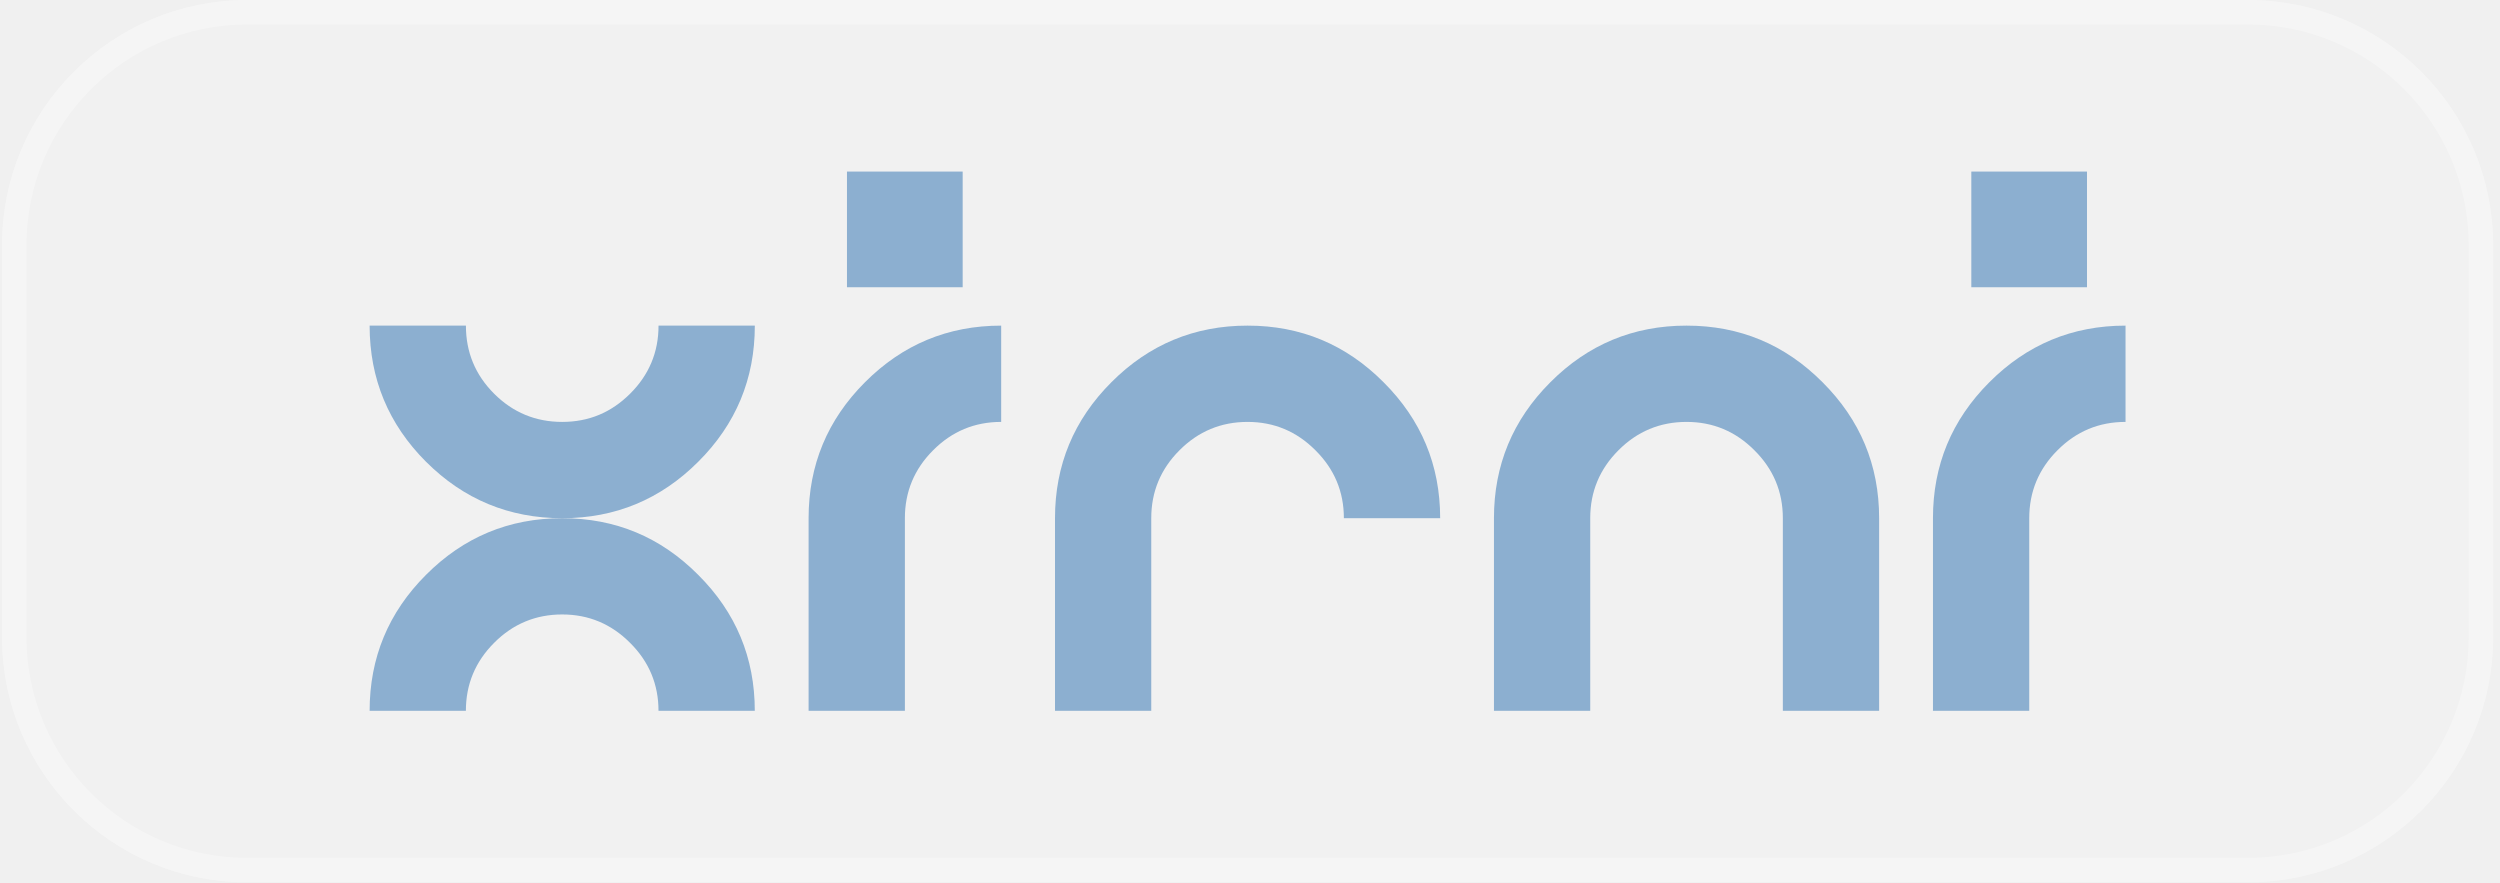
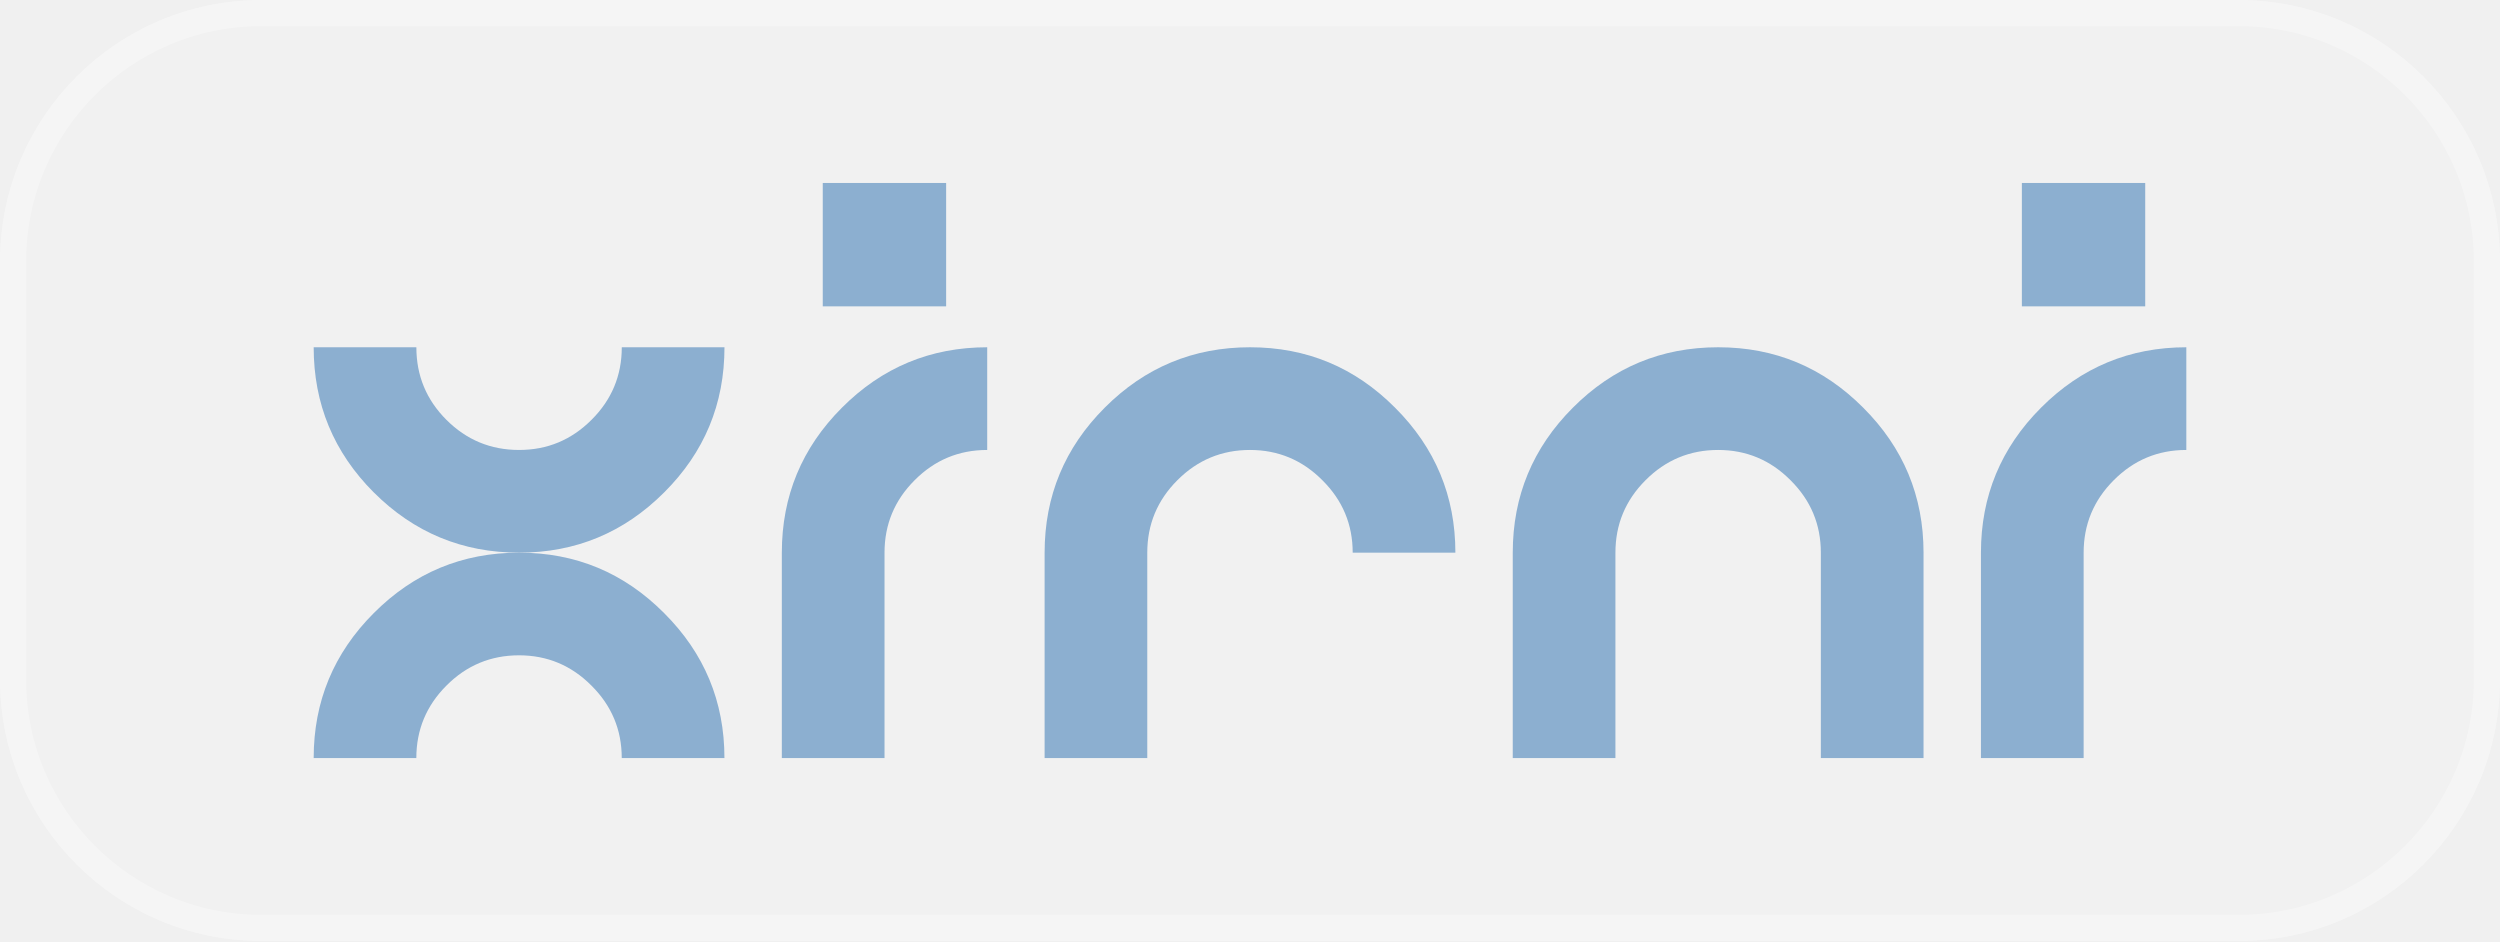
- <svg xmlns="http://www.w3.org/2000/svg" width="153" height="54" viewBox="0 0 153 54" fill="none">
-   <rect x="0.121" width="152.462" height="54" rx="15" fill="white" fill-opacity="0.1" />
-   <rect x="0.871" y="0.75" width="150.962" height="52.5" rx="14.25" stroke="white" stroke-opacity="0.3" stroke-width="1.5" />
-   <path d="M26.073 28.261C23.772 25.958 22.621 23.18 22.621 19.928H28.514C28.514 21.554 29.089 22.944 30.24 24.094C31.391 25.245 32.781 25.821 34.407 25.821C36.034 25.821 37.411 25.245 38.563 24.094C39.721 22.944 40.302 21.554 40.302 19.928H46.195C46.195 23.18 45.041 25.96 42.73 28.261C40.428 30.563 37.655 31.714 34.409 31.714C31.163 31.714 28.377 30.563 26.075 28.261H26.073Z" fill="#8CAFD0" />
-   <path d="M22.621 43.5C22.621 40.254 23.772 37.48 26.073 35.179C28.375 32.87 31.152 31.714 34.407 31.714C37.662 31.714 40.427 32.868 42.728 35.179C45.037 37.48 46.193 40.254 46.193 43.5H40.3C40.3 41.881 39.721 40.496 38.562 39.344C37.411 38.186 36.025 37.605 34.405 37.605C32.786 37.605 31.389 38.184 30.238 39.344C29.088 40.495 28.512 41.881 28.512 43.5H22.621Z" fill="#8CAFD0" />
-   <path d="M49.486 43.5V31.714C49.486 28.468 50.636 25.694 52.938 23.392C55.24 21.084 58.017 19.928 61.272 19.928V25.821C59.645 25.821 58.256 26.4 57.105 27.559C55.954 28.71 55.379 30.096 55.379 31.714V43.5H49.486Z" fill="#8CAFD0" />
-   <path d="M64.566 43.5V31.714C64.566 28.468 65.716 25.694 68.018 23.392C70.32 21.084 73.097 19.928 76.352 19.928C79.607 19.928 82.371 21.082 84.673 23.392C86.982 25.694 88.138 28.468 88.138 31.714H82.245C82.245 30.094 81.666 28.71 80.506 27.559C79.355 26.401 77.969 25.821 76.35 25.821C74.731 25.821 73.334 26.4 72.183 27.559C71.032 28.71 70.457 30.096 70.457 31.714V43.5H64.564H64.566Z" fill="#8CAFD0" />
-   <path d="M91.43 43.5V31.714C91.43 28.468 92.581 25.694 94.883 23.392C97.184 21.084 99.962 19.928 103.216 19.928C106.471 19.928 109.236 21.082 111.538 23.392C113.846 25.694 115.003 28.468 115.003 31.714V43.5H109.11V31.714C109.11 30.094 108.531 28.71 107.371 27.559C106.22 26.401 104.834 25.821 103.215 25.821C101.595 25.821 100.199 26.4 99.048 27.559C97.897 28.71 97.322 30.096 97.322 31.714V43.5H91.428H91.43Z" fill="#8CAFD0" />
-   <path d="M118.297 43.5V31.714C118.297 28.468 119.447 25.694 121.749 23.392C124.051 21.084 126.828 19.928 130.083 19.928V25.821C128.456 25.821 127.067 26.4 125.916 27.559C124.765 28.71 124.19 30.096 124.19 31.714V43.5H118.297Z" fill="#8CAFD0" />
-   <path d="M58.915 10.5H51.835V17.58H58.915V10.5Z" fill="#8CAFD0" />
-   <path d="M127.724 10.5H120.645V17.58H127.724V10.5Z" fill="#8CAFD0" />
+ <svg xmlns="http://www.w3.org/2000/svg" width="143.462" height="54" viewBox="0 0 143.462 54" fill="none">
+   <rect x="0" width="143.462" height="54" rx="15" fill="white" fill-opacity="0.1" />
+   <rect x="0.75" y="0.75" width="141.962" height="52.5" rx="14.25" stroke="white" stroke-opacity="0.3" stroke-width="1.5" />
+   <g transform="translate(-4.621 0)">
+     <path d="M26.073 28.261C23.772 25.958 22.621 23.18 22.621 19.928H28.514C28.514 21.554 29.089 22.944 30.24 24.094C31.391 25.245 32.781 25.821 34.407 25.821C36.034 25.821 37.411 25.245 38.563 24.094C39.721 22.944 40.302 21.554 40.302 19.928H46.195C46.195 23.18 45.041 25.96 42.73 28.261C40.428 30.563 37.655 31.714 34.409 31.714C31.163 31.714 28.377 30.563 26.075 28.261H26.073Z" fill="#8CAFD0" />
+     <path d="M22.621 43.5C22.621 40.254 23.772 37.48 26.073 35.179C28.375 32.87 31.152 31.714 34.407 31.714C37.662 31.714 40.427 32.868 42.728 35.179C45.037 37.48 46.193 40.254 46.193 43.5H40.3C40.3 41.881 39.721 40.496 38.562 39.344C37.411 38.186 36.025 37.605 34.405 37.605C32.786 37.605 31.389 38.184 30.238 39.344C29.088 40.495 28.512 41.881 28.512 43.5H22.621Z" fill="#8CAFD0" />
+     <path d="M49.486 43.5V31.714C49.486 28.468 50.636 25.694 52.938 23.392C55.24 21.084 58.017 19.928 61.272 19.928V25.821C59.645 25.821 58.256 26.4 57.105 27.559C55.954 28.71 55.379 30.096 55.379 31.714V43.5H49.486Z" fill="#8CAFD0" />
+     <path d="M64.566 43.5V31.714C64.566 28.468 65.716 25.694 68.018 23.392C70.32 21.084 73.097 19.928 76.352 19.928C79.607 19.928 82.371 21.082 84.673 23.392C86.982 25.694 88.138 28.468 88.138 31.714H82.245C82.245 30.094 81.666 28.71 80.506 27.559C79.355 26.401 77.969 25.821 76.35 25.821C74.731 25.821 73.334 26.4 72.183 27.559C71.032 28.71 70.457 30.096 70.457 31.714V43.5H64.564H64.566Z" fill="#8CAFD0" />
+     <path d="M91.43 43.5V31.714C91.43 28.468 92.581 25.694 94.883 23.392C97.184 21.084 99.962 19.928 103.216 19.928C106.471 19.928 109.236 21.082 111.538 23.392C113.846 25.694 115.003 28.468 115.003 31.714V43.5H109.11V31.714C109.11 30.094 108.531 28.71 107.371 27.559C106.22 26.401 104.834 25.821 103.215 25.821C101.595 25.821 100.199 26.4 99.048 27.559C97.897 28.71 97.322 30.096 97.322 31.714V43.5H91.428H91.43Z" fill="#8CAFD0" />
+     <path d="M118.297 43.5V31.714C118.297 28.468 119.447 25.694 121.749 23.392C124.051 21.084 126.828 19.928 130.083 19.928V25.821C128.456 25.821 127.067 26.4 125.916 27.559C124.765 28.71 124.19 30.096 124.19 31.714V43.5H118.297Z" fill="#8CAFD0" />
+     <path d="M58.915 10.5H51.835V17.58H58.915V10.5Z" fill="#8CAFD0" />
+     <path d="M127.724 10.5H120.645V17.58H127.724V10.5Z" fill="#8CAFD0" />
+   </g>
</svg>
